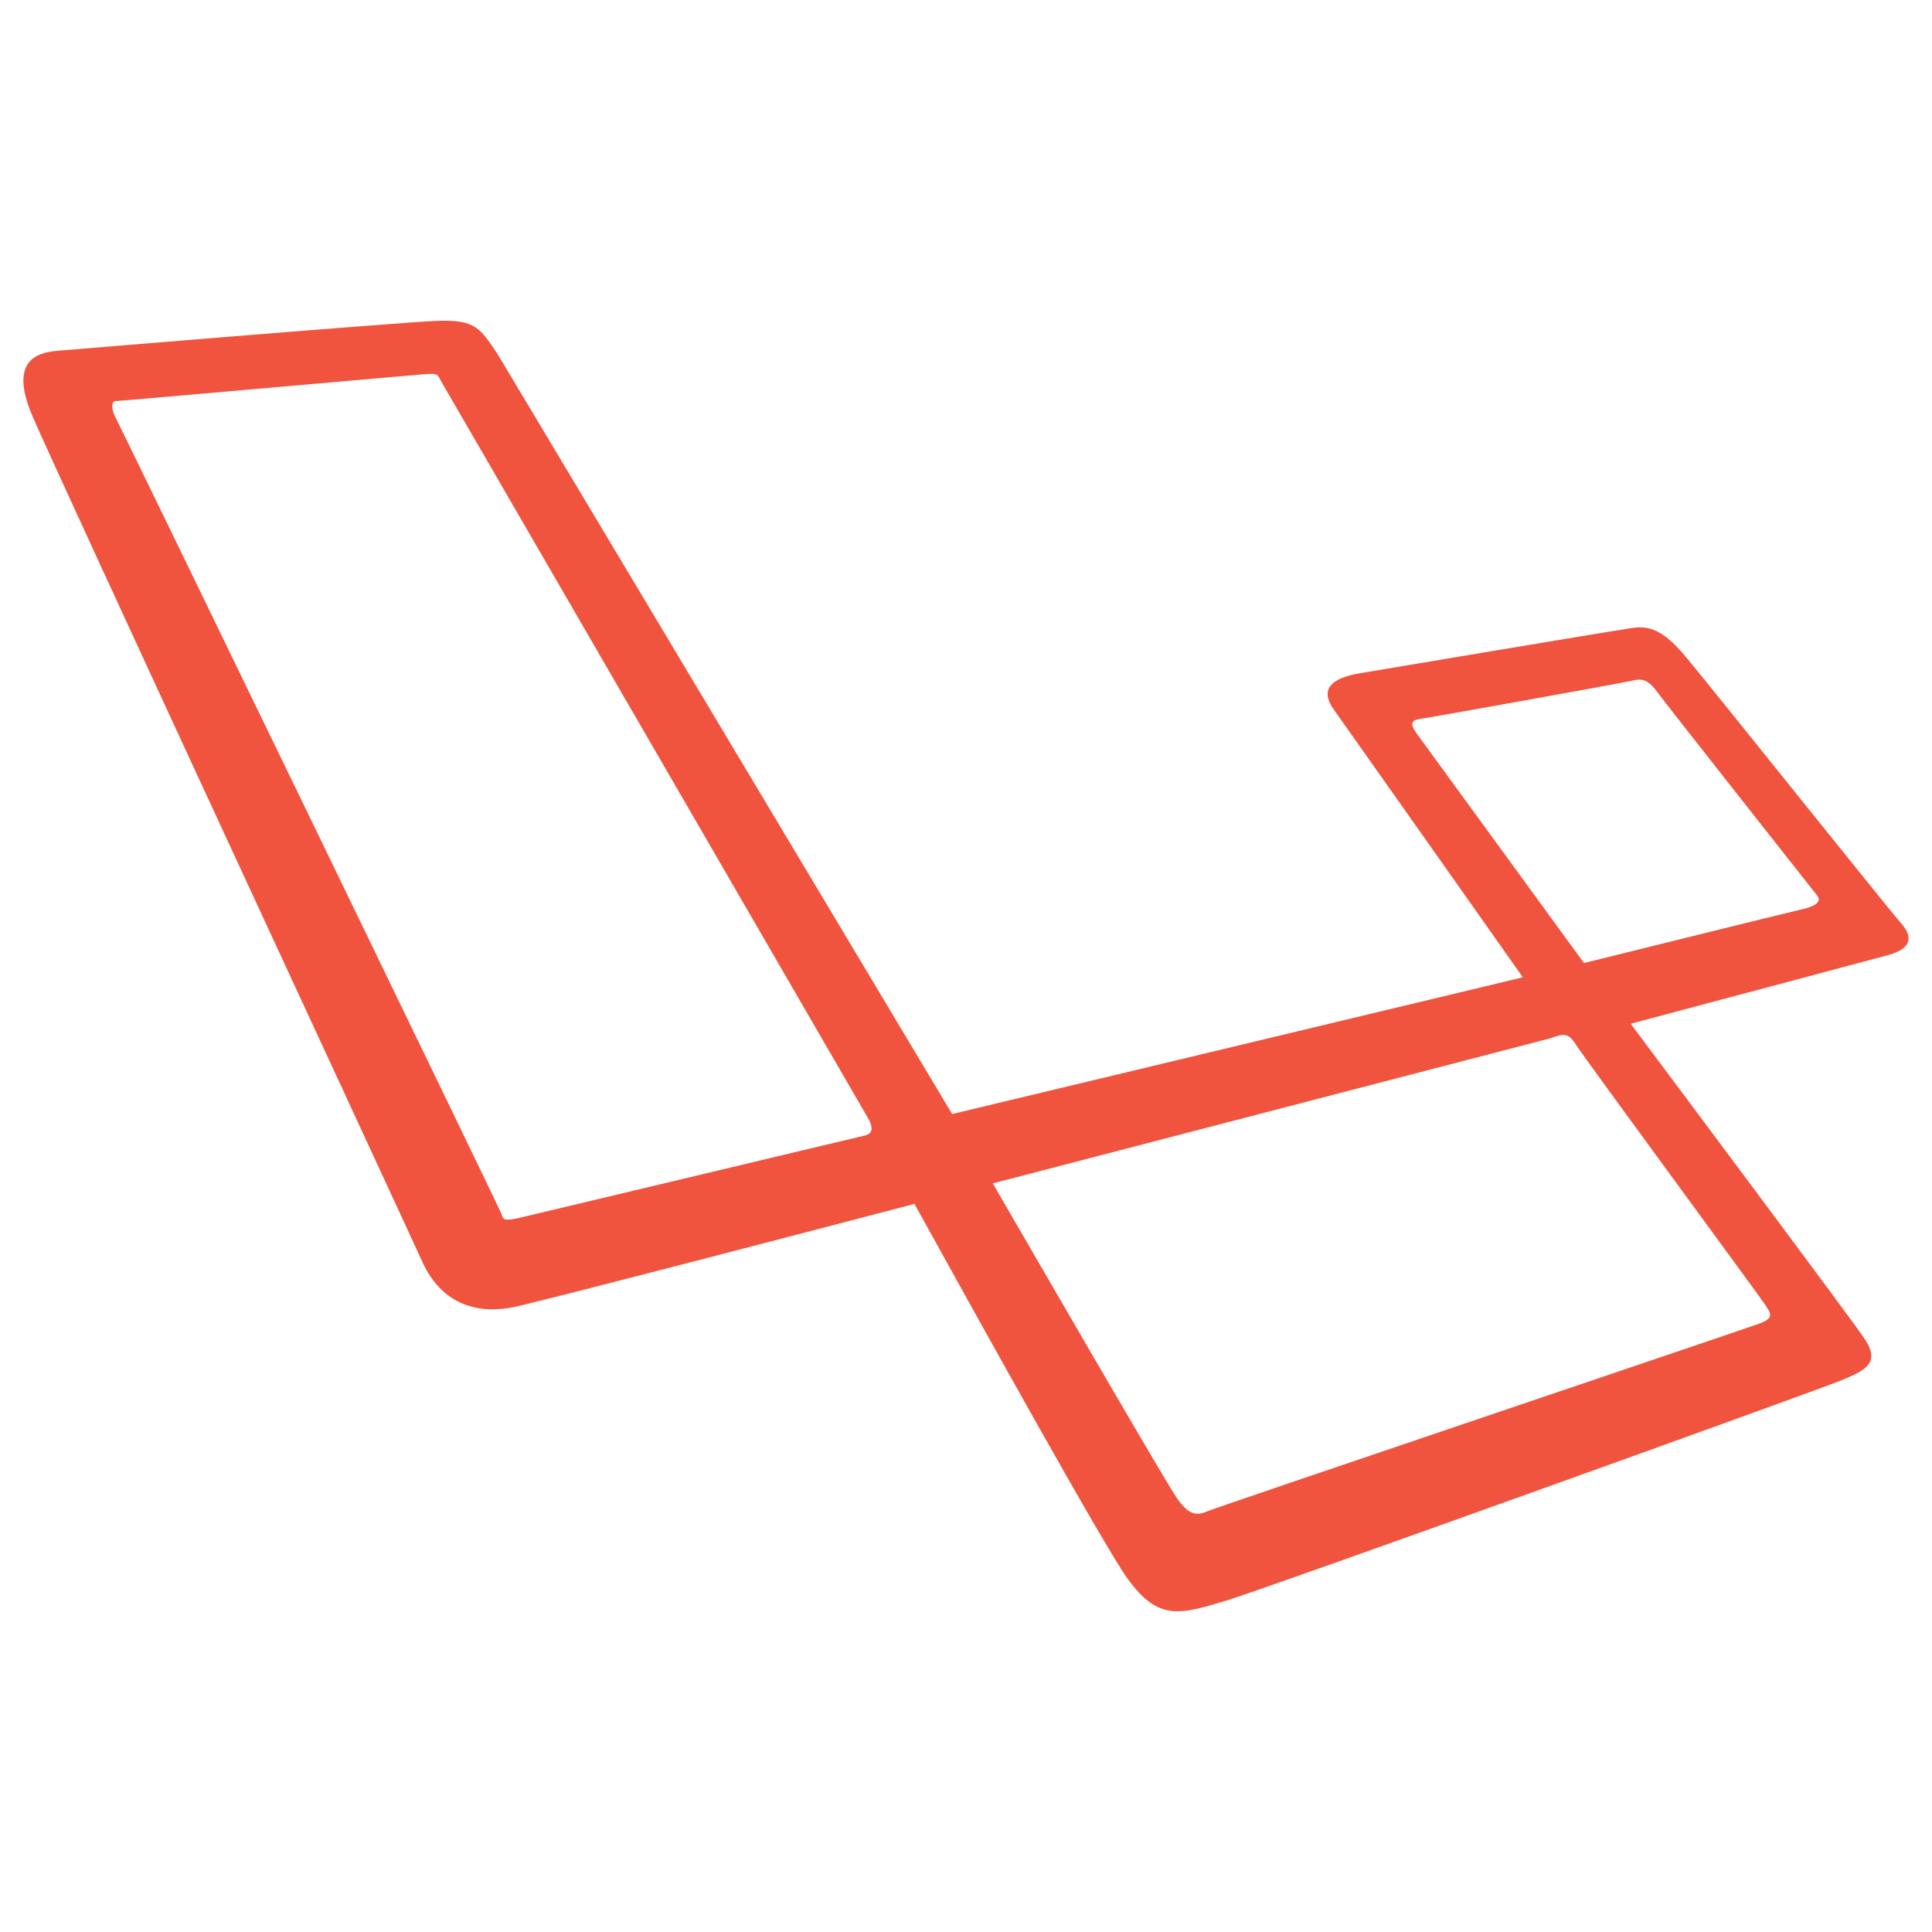
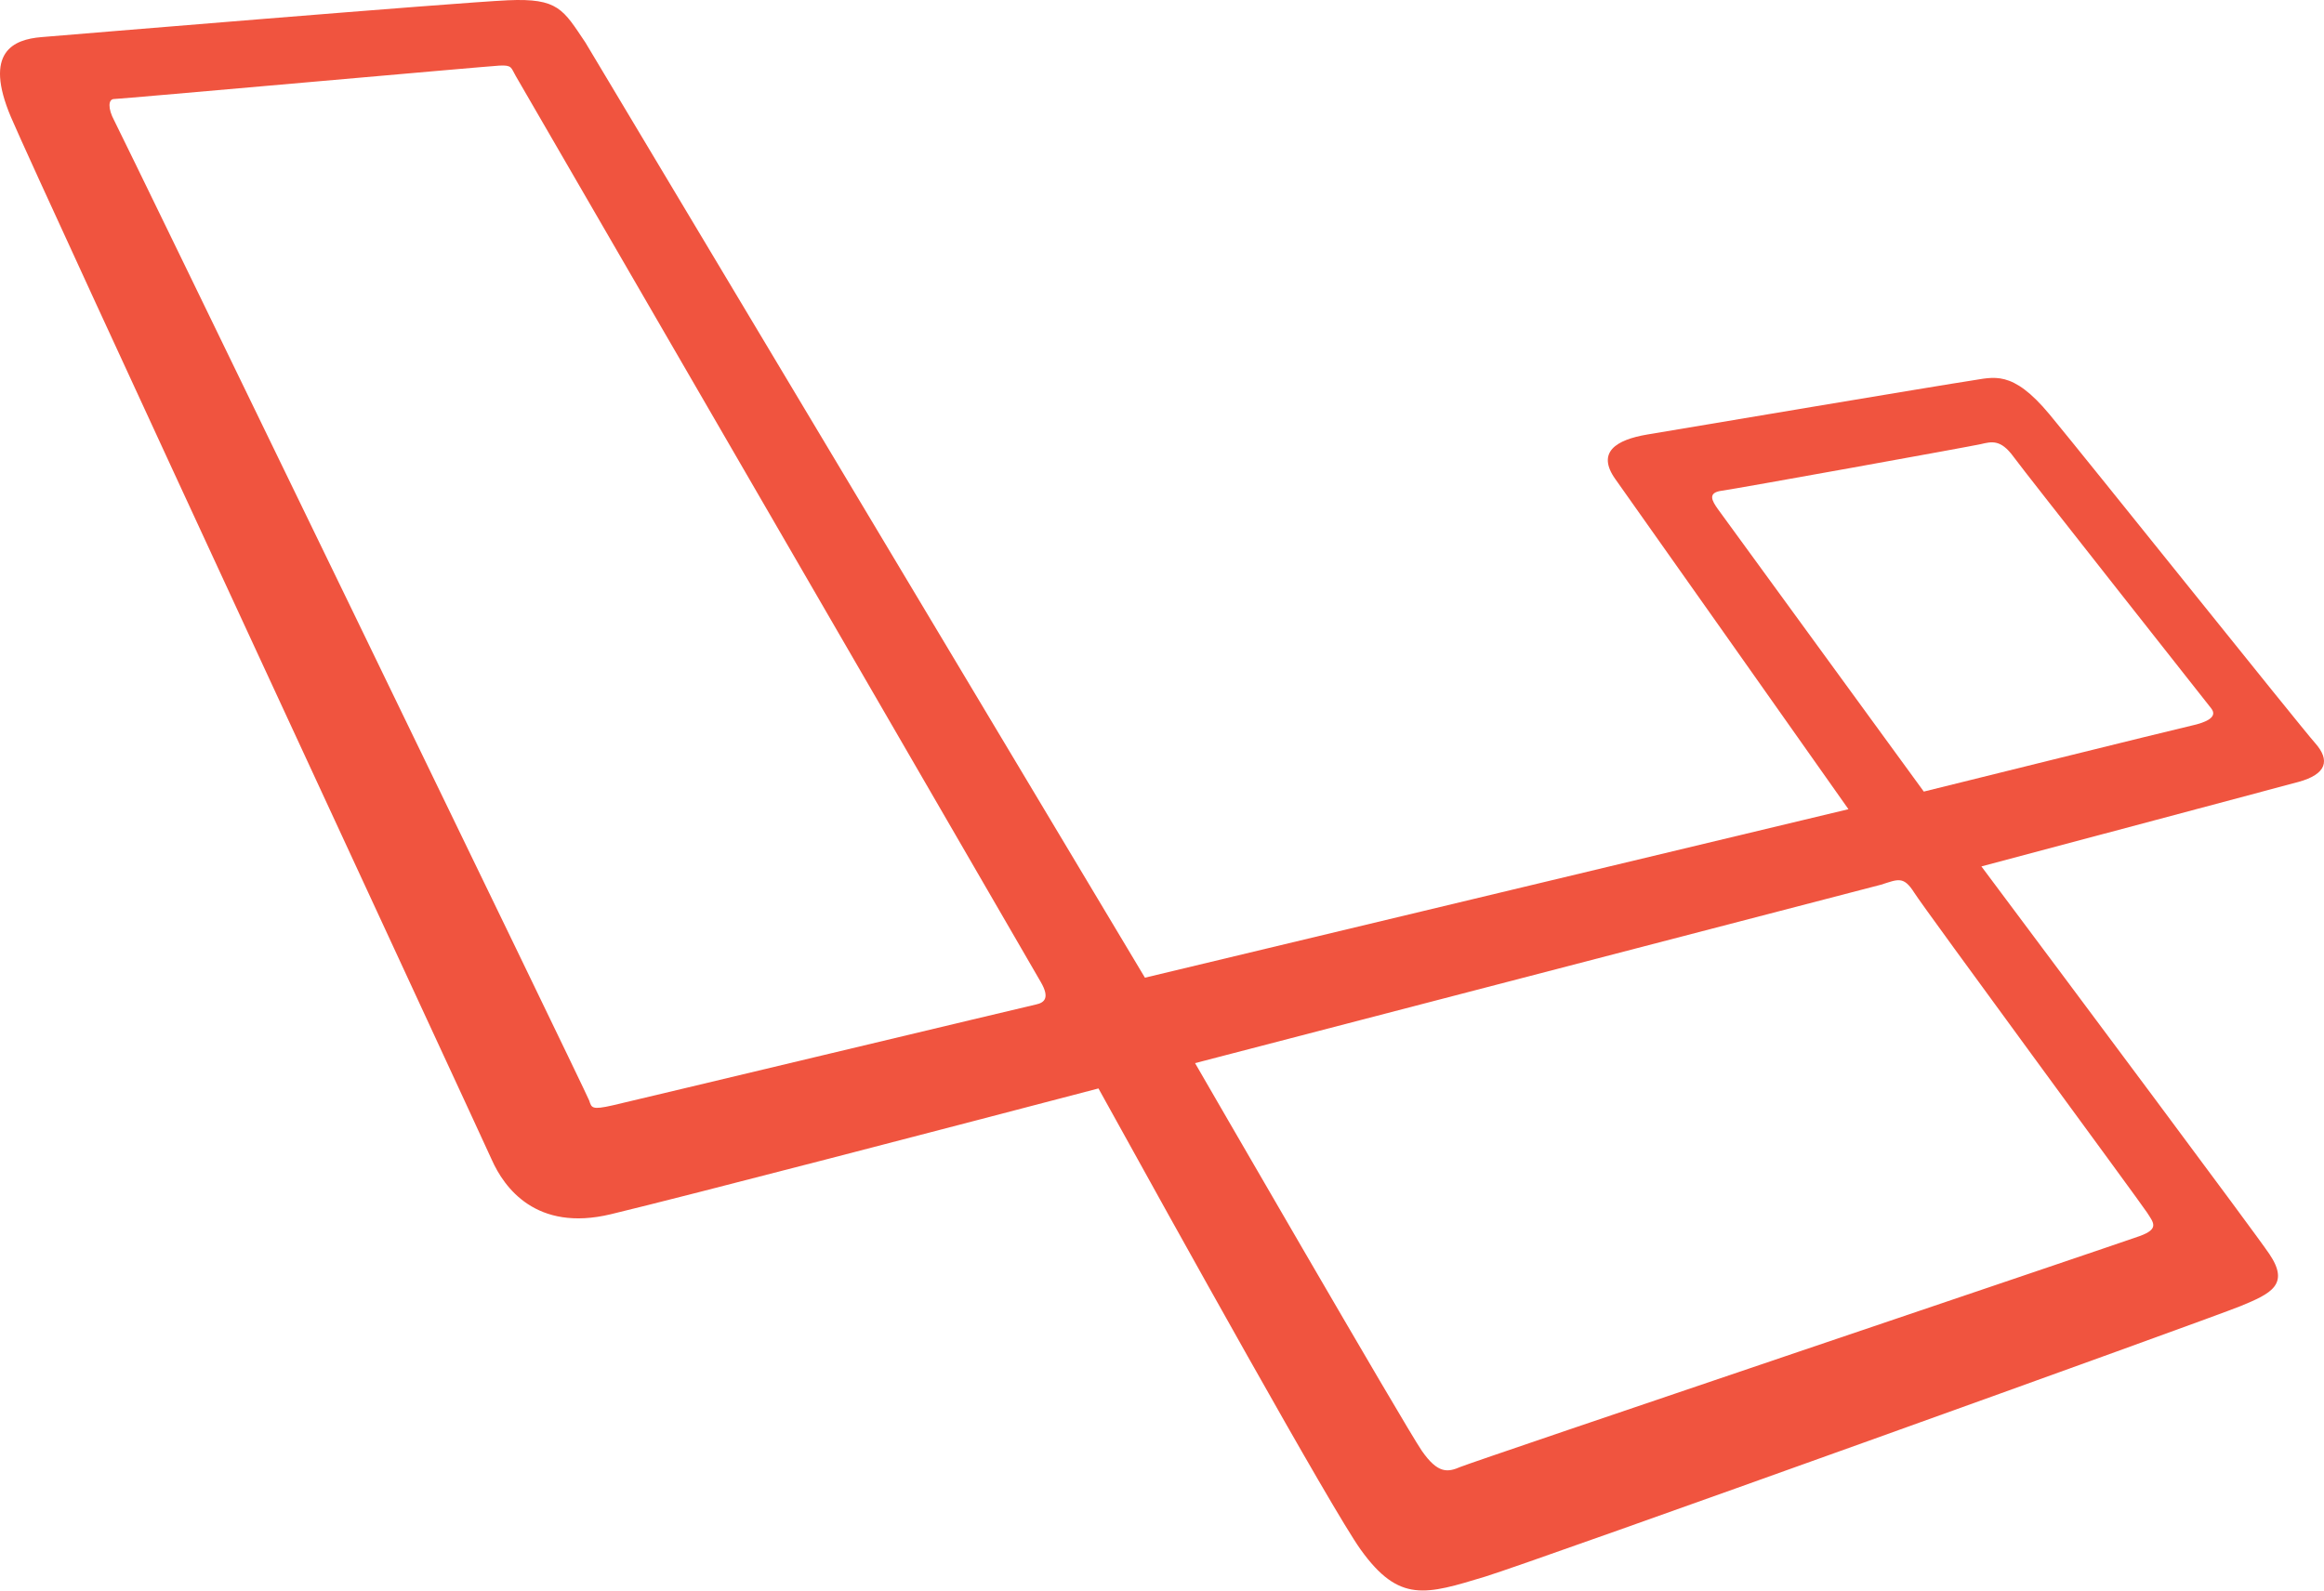
- <svg xmlns="http://www.w3.org/2000/svg" version="1.1" id="Layer_1" x="0px" y="0px" width="250px" height="250px" viewBox="0 0 250 250" enable-background="new 0 0 250 250" xml:space="preserve">
-   <path fill="#F0543F" d="M246.038,119.518c-1.614-1.816-23.947-29.77-27.88-34.511c-3.937-4.743-5.854-3.886-8.277-3.533  c-2.422,0.354-30.677,5.097-33.957,5.652c-3.279,0.555-5.348,1.866-3.329,4.693c1.794,2.513,20.369,28.846,24.46,34.646  l-73.846,17.691L64.478,45.966c-2.338-3.466-2.824-4.677-8.145-4.437c-5.321,0.242-46.071,3.628-48.974,3.87  c-2.902,0.243-6.087,1.534-3.185,8.387c2.901,6.852,49.182,106.582,50.472,109.483c1.289,2.902,4.643,7.611,12.495,5.724  c8.046-1.932,35.946-9.214,51.19-13.208c8.056,14.589,24.484,44.179,27.522,48.419c4.057,5.66,6.848,4.723,13.076,2.837  c4.86-1.473,76.076-27.084,79.284-28.403c3.208-1.32,5.189-2.266,3.02-5.474c-1.595-2.357-20.384-27.525-30.223-40.693  c6.74-1.793,30.704-8.173,33.261-8.865C247.247,122.799,247.651,121.335,246.038,119.518z M111.785,146.967  c-0.882,0.189-42.245,10.089-44.451,10.594c-2.208,0.504-2.208,0.252-2.459-0.505c-0.252-0.757-49.178-101.639-49.857-102.901  c-0.679-1.261-0.644-2.26,0-2.26s39.062-3.435,40.421-3.506c1.36-0.071,1.217,0.215,1.717,1.074c0,0,54.189,93.534,55.134,95.172  C113.235,146.273,112.667,146.778,111.785,146.967z M228.404,168.825c0.659,1.038,1.318,1.699-0.757,2.453  c-2.073,0.755-70.001,23.68-71.322,24.246c-1.32,0.566-2.358,0.754-4.056-1.698c-1.698-2.453-23.799-40.699-23.799-40.699  l72.007-18.736c1.792-0.566,2.359-0.943,3.492,0.849C205.1,137.032,227.744,167.788,228.404,168.825z M233.02,117.701  c-1.614,0.354-28.055,6.914-28.055,6.914l-21.622-29.669c-0.607-0.857-1.112-1.716,0.401-1.918  c1.514-0.201,26.088-4.642,27.198-4.894c1.109-0.252,2.069-0.555,3.431,1.312c1.362,1.868,20.06,25.531,20.765,26.439  C235.846,116.794,234.634,117.349,233.02,117.701z" />
+ <svg xmlns="http://www.w3.org/2000/svg" version="1.1" id="Layer_1" x="0px" y="0px" width="243.944" height="166.999" viewBox="0 0 243.944 166.999" enable-background="new 0 0 250 250" xml:space="preserve">
+   <defs id="defs7" />
+   <path d="m 243.01,78.018 c -1.614,-1.816 -23.947,-29.77 -27.88,-34.511 -3.937,-4.743 -5.854,-3.886 -8.277,-3.533 -2.422,0.354 -30.677,5.097 -33.957,5.652 -3.279,0.555 -5.348,1.866 -3.329,4.693 1.794,2.513 20.369,28.846 24.46,34.646 L 120.181,102.656 61.45,4.466 c -2.338,-3.466 -2.824,-4.677 -8.145,-4.437 -5.321,0.242 -46.071,3.628 -48.974,3.87 -2.902,0.243 -6.087,1.534 -3.185,8.387 2.901,6.852 49.182,106.582 50.472,109.483 1.289,2.902 4.643,7.611 12.495,5.724 8.046,-1.932 35.946,-9.214 51.19,-13.208 8.056,14.589 24.484,44.179 27.522,48.419 4.057,5.66 6.848,4.723 13.076,2.837 4.86,-1.473 76.076,-27.084 79.284,-28.403 3.208,-1.32 5.189,-2.266 3.02,-5.474 -1.595,-2.357 -20.384,-27.525 -30.223,-40.693 6.74,-1.793 30.704,-8.173 33.261,-8.865 2.976,-0.807 3.38,-2.271 1.767,-4.088 z m -134.253,27.449 c -0.882,0.189 -42.245,10.089 -44.451,10.594 -2.208,0.504 -2.208,0.252 -2.459,-0.505 -0.252,-0.757 -49.178,-101.639 -49.857,-102.901 -0.679,-1.261 -0.644,-2.26 0,-2.26 0.644,0 39.062,-3.435 40.421,-3.506 1.36,-0.071 1.217,0.215 1.717,1.074 0,0 54.189,93.534 55.134,95.172 0.945,1.638 0.377,2.143 -0.505,2.332 z m 116.619,21.858 c 0.659,1.038 1.318,1.699 -0.757,2.453 -2.073,0.755 -70.001,23.68 -71.322,24.246 -1.32,0.566 -2.358,0.754 -4.056,-1.698 -1.698,-2.453 -23.799,-40.699 -23.799,-40.699 l 72.007,-18.736 c 1.792,-0.566 2.359,-0.943 3.492,0.849 1.131,1.792 23.775,32.548 24.435,33.585 z m 4.616,-51.124 c -1.614,0.354 -28.055,6.914 -28.055,6.914 l -21.622,-29.669 c -0.607,-0.857 -1.112,-1.716 0.401,-1.918 1.514,-0.201 26.088,-4.642 27.198,-4.894 1.109,-0.252 2.069,-0.555 3.431,1.312 1.362,1.868 20.06,25.531 20.765,26.439 0.708,0.909 -0.504,1.464 -2.118,1.816 z" id="path3" style="fill:#f0543f" />
</svg>
